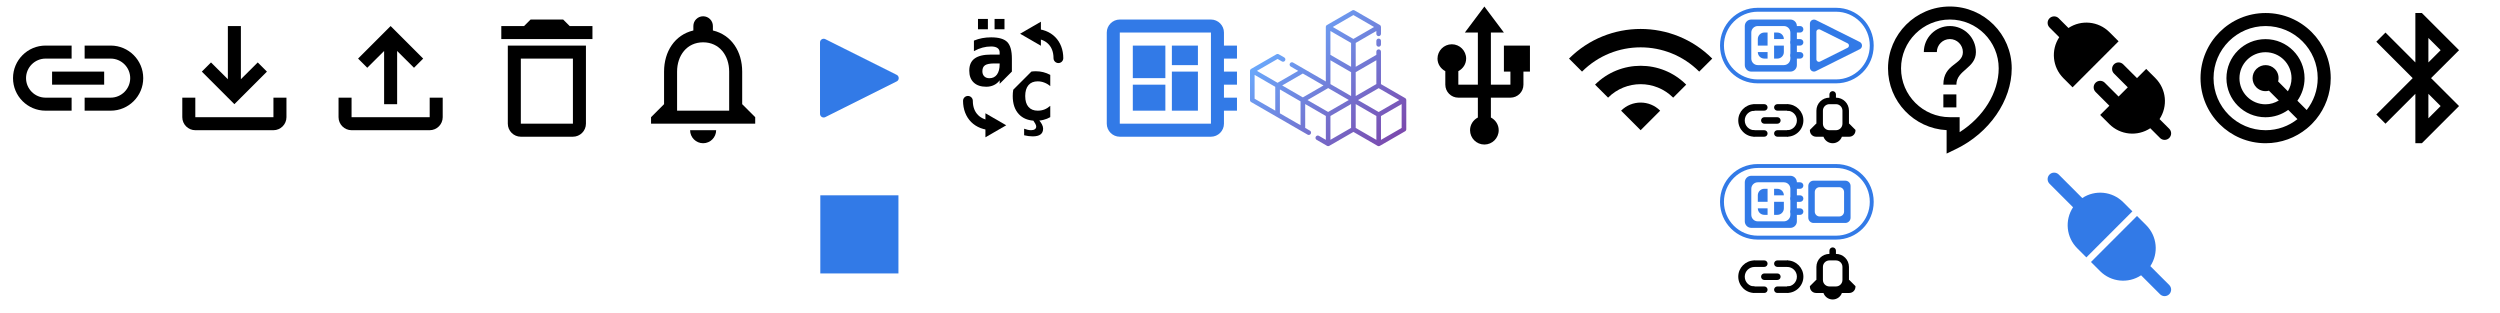
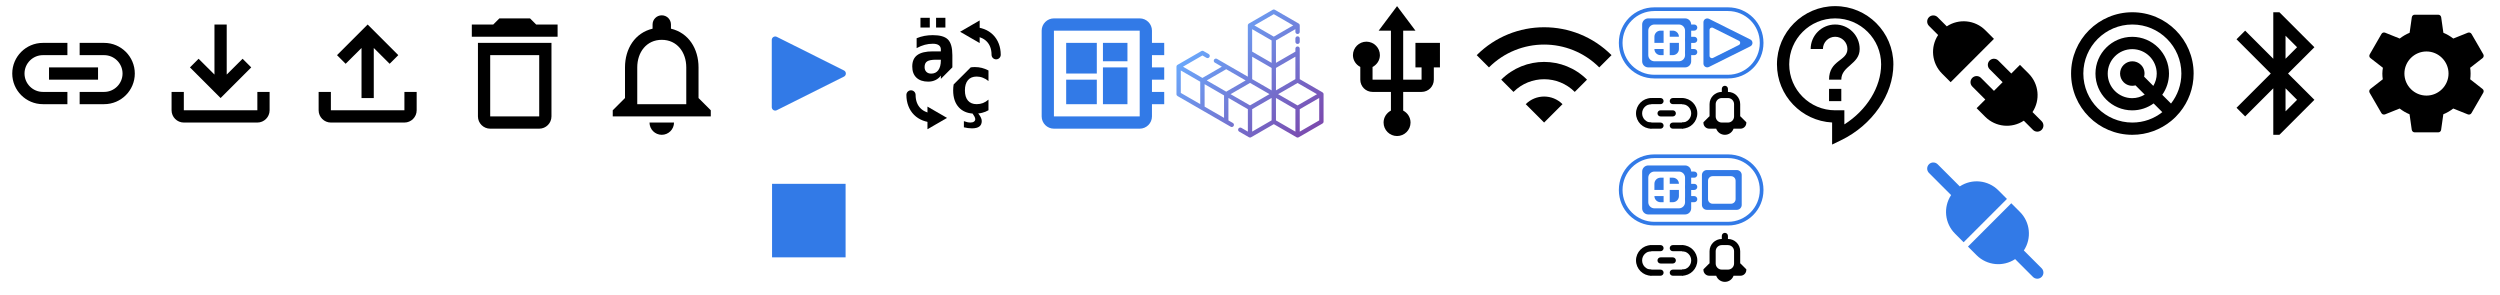
- <svg xmlns="http://www.w3.org/2000/svg" width="384" height="48" viewBox="0 0 101.6 12.7" version="1.1" id="svg5">
+ <svg xmlns="http://www.w3.org/2000/svg" width="408" height="48" viewBox="0 0 107.95 12.7" version="1.1" id="svg5">
  <defs id="defs2">
    <marker style="overflow:visible" id="TriangleInL" refX="0" refY="0" orient="auto">
      <path transform="scale(-0.8)" style="fill:context-stroke;fill-rule:evenodd;stroke:context-stroke;stroke-width:1pt" d="M 5.77,0 -2.88,5 V -5 Z" id="path2167" />
    </marker>
    <marker style="overflow:visible" id="Arrow2Lstart" refX="0" refY="0" orient="auto">
      <path transform="matrix(1.1,0,0,1.1,1.1,0)" d="M 8.719,4.034 -2.207,0.016 8.719,-4.002 c -1.745,2.372 -1.735,5.617 -6e-7,8.035 z" style="fill:context-stroke;fill-rule:evenodd;stroke-width:0.625;stroke-linejoin:round" id="path2052" />
    </marker>
    <marker style="overflow:visible" id="Arrow1Lstart" refX="0" refY="0" orient="auto">
      <path transform="matrix(0.8,0,0,0.8,10,0)" style="fill:context-stroke;fill-rule:evenodd;stroke:context-stroke;stroke-width:1pt" d="M 0,0 5,-5 -12.5,0 5,5 Z" id="path2034" />
    </marker>
    <linearGradient id="a" gradientUnits="userSpaceOnUse" x1="114.114" x2="32.006" y1="112.635" y2="30.527" gradientTransform="matrix(0.05358695,0,0,0.05358695,50.54536,-0.2546986)">
      <stop offset="0" stop-color="#7b49ad" id="stop2" />
      <stop offset="1" stop-color="#6aa8fb" id="stop4" />
    </linearGradient>
    <marker style="overflow:visible" id="TriangleInL-5" refX="0" refY="0" orient="auto">
      <path transform="scale(-0.8)" style="fill:context-stroke;fill-rule:evenodd;stroke:context-stroke;stroke-width:1pt" d="M 5.77,0 -2.88,5 V -5 Z" id="path2167-3" />
    </marker>
  </defs>
  <g id="layer1">
    <g style="fill:#000000" id="g907" transform="matrix(0.2645833,0,0,0.2645833,76.2,0)">
      <path d="M 0,0 H 24 V 24 H 0 Z" fill="none" id="path895" />
      <path d="m 11,23.59 v -3.6 C 5.99,19.73 2,15.57 2,10.5 2,5.26 6.26,1 11.5,1 c 5.24,0 9.5,4.26 9.5,9.5 0,4.95 -3.44,9.93 -8.57,12.4 z M 11.5,3 C 7.36,3 4,6.36 4,10.5 4,14.64 7.36,18 11.5,18 H 13 v 2.3 C 16.64,18 19,14.22 19,10.5 19,6.36 15.64,3 11.5,3 Z m -1,11.5 h 2 v 2 h -2 z m 2,-1.5 h -2 c 0,-3.25 3,-3 3,-5 0,-1.1 -0.9,-2 -2,-2 -1.1,0 -2,0.9 -2,2 h -2 c 0,-2.21 1.79,-4 4,-4 2.21,0 4,1.79 4,4 0,2.5 -3,2.75 -3,5 z" id="path897" />
    </g>
    <g style="fill:#000000" id="g507" transform="matrix(0.2645833,0,0,0.2645833,19.05,0)">
      <path d="M 0,0 H 24 V 24 H 0 Z" fill="none" id="path495" />
      <path d="M 16,9 V 19 H 8 V 9 h 8 M 14.5,3 h -5 l -1,1 H 5 V 6 H 19 V 4 H 15.5 Z M 18,7 H 6 v 12 c 0,1.1 0.9,2 2,2 h 8 c 1.1,0 2,-0.9 2,-2 z" id="path497" style="fill:#000000" />
    </g>
    <g style="fill:#000000" id="g527" transform="matrix(0.2645833,0,0,0.2645833,6.35,0)">
      <g id="g511">
        <rect fill="none" height="24" width="24" id="rect509" x="0" y="0" />
      </g>
      <g id="g515">
        <path d="m 18,15 v 3 H 6 V 15 H 4 v 3 c 0,1.1 0.9,2 2,2 h 12 c 1.1,0 2,-0.9 2,-2 V 15 Z M 17,11 15.59,9.59 13,12.17 V 4 h -2 v 8.17 L 8.41,9.59 7,11 l 5,5 z" id="path513" style="fill:#000000" />
      </g>
    </g>
    <g style="fill:#000000" id="g547" transform="matrix(0.2645833,0,0,0.2645833,12.7,0)">
      <g id="g531">
        <rect fill="none" height="24" width="24" id="rect529" x="0" y="0" />
      </g>
      <g id="g535">
        <path d="m 18,15 v 3 H 6 V 15 H 4 v 3 c 0,1.1 0.9,2 2,2 h 12 c 1.1,0 2,-0.9 2,-2 V 15 Z M 7,9 8.41,10.41 11,7.83 V 16 h 2 V 7.83 L 15.59,10.41 17,9 12,4 Z" id="path533" style="fill:#000000" />
      </g>
    </g>
    <g style="fill:#000000" id="g561" transform="matrix(-0.2645833,0,0,0.2645833,6.35,0)">
      <path d="M 0,0 H 24 V 24 H 0 Z" fill="none" id="path549" />
      <path d="m 17,7 h -4 v 2 h 4 c 1.65,0 3,1.35 3,3 0,1.65 -1.35,3 -3,3 h -4 v 2 h 4 c 2.76,0 5,-2.24 5,-5 0,-2.76 -2.24,-5 -5,-5 z m -6,8 H 7 C 5.35,15 4,13.65 4,12 4,10.35 5.35,9 7,9 h 4 V 7 H 7 c -2.76,0 -5,2.24 -5,5 0,2.76 2.24,5 5,5 h 4 z M 8,11 h 8 v 2 H 8 Z" id="path551" style="fill:#000000" />
    </g>
    <g id="g1001">
      <path style="fill:#327ae7;fill-opacity:1;stroke:#327ae7;stroke-width:0.298;stroke-linecap:round;stroke-linejoin:round;stroke-miterlimit:4;stroke-dasharray:none;stroke-opacity:1" d="m 33.474,1.724 2.901,1.451 -2.901,1.451 V 1.724" id="path676" />
      <path d="m 31.75,0 h 6.35 v 6.35 h -6.35 z" fill="none" id="path935-3" style="fill:none;stroke-width:0.265" />
    </g>
    <g style="fill:#000000" id="g36" transform="matrix(0.2645833,0,0,0.2645833,25.4,0)">
      <path d="M 0,0 H 24 V 24 H 0 Z" fill="none" id="path24" />
      <path d="m 12,22 c 1.1,0 2,-0.9 2,-2 h -4 c 0,1.1 0.9,2 2,2 z m 6,-6 V 11 C 18,7.93 16.37,5.36 13.5,4.68 V 4 C 13.5,3.17 12.83,2.5 12,2.5 11.17,2.5 10.5,3.17 10.5,4 V 4.68 C 7.64,5.36 6,7.92 6,11 v 5 l -2,2 v 1 h 16 v -1 z m -2,1 H 8 v -6 c 0,-2.48 1.51,-4.5 4,-4.5 2.49,0 4,2.02 4,4.5 z" id="path26" style="fill:#000000" />
    </g>
    <g style="fill:#000000" id="g1533" transform="matrix(0.2645833,0,0,0.2645833,44.45,0)">
      <path d="M 0,0 H 24 V 24 H 0 Z M 0,0 H 24 V 24 H 0 Z" fill="none" id="path1521" />
      <path d="M 22,9 V 7 H 20 V 5 C 20,3.9 19.1,3 18,3 H 4 C 2.9,3 2,3.9 2,5 v 14 c 0,1.1 0.9,2 2,2 h 14 c 1.1,0 2,-0.9 2,-2 v -2 h 2 v -2 h -2 v -2 h 2 V 11 H 20 V 9 Z M 18,19 H 4 V 5 H 18 Z M 6,13 h 5 v 4 H 6 Z m 6,-6 h 4 v 3 H 12 Z M 6,7 h 5 v 5 H 6 Z m 6,4 h 4 v 6 h -4 z" id="path1523" style="fill:#327ae7;fill-opacity:1" />
    </g>
    <path d="M 57.103,3.985 56.123,3.419 v -1.134 -0.001 -0.001 -0.183 a 0.094,0.094 0 1 0 -0.188,0 v 0.129 l -0.363,0.21 -0.476,0.275 v -0.97 l 0.839,-0.485 v 0.116 a 0.094,0.094 0 0 0 0.188,0 v -0.278 c 0,-8.03e-4 0,-0.002 -3e-4,-0.002 a 0.093,0.093 0 0 0 -0.011,-0.043 c -9.7e-4,-0.002 -0.002,-0.003 -0.003,-0.005 a 0.095,0.095 0 0 0 -0.01,-0.013 c -10e-4,-0.001 -0.003,-0.003 -0.004,-0.004 a 0.093,0.093 0 0 0 -0.018,-0.014 L 55.049,0.423 a 0.094,0.094 0 0 0 -0.094,0 L 53.928,1.016 a 0.094,0.094 0 0 0 -0.047,0.081 v 1.186 0.001 8.57e-4 1.026 l -0.886,-0.511 -0.451,-0.261 a 0.094,0.094 0 0 0 -0.094,0.162 l 0.31,0.179 -0.84,0.485 -0.839,-0.485 0.84,-0.485 0.176,0.102 a 0.094,0.094 0 1 0 0.094,-0.163 L 51.968,2.206 a 0.094,0.094 0 0 0 -0.094,0 l -1.027,0.593 H 50.847 A 0.094,0.094 0 0 0 50.8,2.881 v 1.186 a 0.094,0.094 0 0 0 0.047,0.081 l 0.657,0.379 0.371,0.214 0.389,0.224 0.638,0.369 h 3.2e-4 l 0.231,0.133 a 0.094,0.094 0 1 0 0.094,-0.162 l -0.184,-0.106 v -0.97 l 0.839,0.485 v 0.969 l -0.287,-0.166 a 0.094,0.094 0 0 0 -0.094,0.162 l 0.428,0.247 a 0.094,0.094 0 0 0 0.094,0 l 0.98,-0.565 0.98,0.566 a 0.093,0.093 0 0 0 0.047,0.013 0.093,0.093 0 0 0 0.047,-0.013 l 0.822,-0.474 0.205,-0.119 a 0.094,0.094 0 0 0 0.047,-0.081 v -1.186 a 0.094,0.094 0 0 0 -0.047,-0.081 z m -5.088,0.62 v -0.97 l 0.839,0.485 v 0.969 L 52.368,4.809 Z m 0.933,-0.647 -0.84,-0.485 0.839,-0.485 0.84,0.485 z m 1.96,-1.244 -0.84,-0.485 v -0.969 l 0.84,0.485 z m 0.188,0.219 0.839,-0.485 v 0.969 l -0.839,0.485 z m 0,1.297 0.84,0.485 v 0.969 l -0.84,-0.485 z m -1.027,-0.812 v -0.969 l 0.84,0.485 v 0.969 l -0.455,-0.263 z m 2.054,2.266 v -0.969 l 0.84,-0.485 v 0.969 l -0.216,0.125 z m -0.094,-1.132 -0.84,-0.485 0.84,-0.484 0.84,0.484 z M 55.002,0.612 55.841,1.097 55.002,1.582 54.162,1.097 Z M 51.827,4.497 50.987,4.012 v -0.969 l 0.839,0.485 z m 1.309,-0.431 0.841,-0.486 0.435,0.251 0.404,0.233 -0.841,0.486 z m 0.933,0.647 0.839,-0.485 v 0.969 l -0.839,0.485 z m 2.054,-3.051 v 0.143 a 0.094,0.094 0 0 1 -0.188,0 v -0.143 a 0.094,0.094 0 0 1 0.188,0 z" fill="url(#a)" id="path7" style="fill:url(#a);stroke-width:0.054" />
    <g style="fill:#000000" id="g878" transform="matrix(0.2645833,0,0,0.2645833,63.5,0)">
      <path d="M 0,0 H 24 V 24 H 0 Z M 0,0 H 24 V 24 H 0 Z" fill="none" id="path866" />
      <path d="m 1,9 2,2 C 7.97,6.03 16.03,6.03 21,11 L 23,9 C 16.93,2.93 7.08,2.93 1,9 Z m 8,8 3,3 3,-3 c -1.65,-1.66 -4.34,-1.66 -6,0 z m -4,-4 2,2 c 2.76,-2.76 7.24,-2.76 10,0 l 2,-2 C 15.14,9.14 8.87,9.14 5,13 Z" id="path868" style="fill:#000000;fill-opacity:1" />
    </g>
    <g id="path676-3-3" transform="translate(-2.910923)" />
    <g id="g1341">
      <path id="path1217" style="color:#000000;fill:#327ae7;stroke-width:0.106;stroke-linecap:round;stroke-linejoin:round;-inkscape-stroke:none" d="m 71.432,0.317 c -0.848,-2e-8 -1.53,0.682 -1.53,1.53 v 0.01 c 0,0.848 0.682,1.53 1.53,1.53 h 3.185 c 0.848,0 1.53,-0.682 1.53,-1.53 v -0.01 c 0,-0.848 -0.682,-1.53 -1.53,-1.53 z m 0.005,0.159 h 3.175 c 0.761,0 1.376,0.614 1.376,1.376 0,0.761 -0.614,1.376 -1.376,1.376 h -3.175 c -0.761,0 -1.376,-0.614 -1.376,-1.376 0,-0.761 0.614,-1.376 1.376,-1.376 z" />
      <g id="path676-3">
        <path id="path19618" style="color:#000000;fill:#327ae7;stroke-width:1.242;stroke-linecap:round;stroke-linejoin:round;-inkscape-stroke:none" d="m 278.002,3.625 v 6.754 c 0.004,0.456 0.482,0.752 0.893,0.553 l 6.762,-3.373 c 0.461,-0.228 0.461,-0.885 0,-1.113 l -6.762,-3.381 c -0.436,-0.181 -0.889,0.111 -0.893,0.561 z m 1.557,0.914 4.223,2.111 c 0.287,0.143 0.287,0.553 0,0.695 l -4.223,2.111 c -0.258,0.128 -0.56,-0.06 -0.561,-0.348 V 4.887 c -0.003,-0.3 0.319,-0.472 0.561,-0.348 z" transform="scale(0.2645833)" />
      </g>
      <g id="g7175" transform="matrix(0.9535102,0,0,0.9535102,3.597998,-2.689009)">
        <path id="rect7087" style="fill:#327ae7;fill-opacity:1;stroke:none;stroke-width:0.465;stroke-linecap:round;stroke-linejoin:round;stroke-miterlimit:4;stroke-dasharray:none;stroke-opacity:1" d="m 269,3 c -0.554,0 -1,0.446 -1,1 v 6 c 0,0.554 0.446,1 1,1 h 6 c 0.554,0 1,-0.446 1,-1 V 4 c 0,-0.554 -0.446,-1 -1,-1 z m 1,1 h 4 c 0.554,0 1,0.446 1,1 v 4 c 0,0.554 -0.446,1 -1,1 h -4 c -0.554,0 -1,-0.446 -1,-1 V 5 c 0,-0.554 0.446,-1 1,-1 z" transform="matrix(0.2774835,0,0,0.2774835,-3.773423,2.820115)" />
      </g>
      <path id="rect7694" style="fill:#327ae7;fill-opacity:1;stroke:none;stroke-width:0.488;stroke-linecap:round;stroke-linejoin:round;stroke-miterlimit:4;stroke-dasharray:none;stroke-opacity:1" d="M 270.949,5 C 270.419,5.026 270,5.463 270,6 v 1 h 1.5 V 5 H 271 c -0.009,0 -0.017,-2.165e-4 -0.025,0 -0.008,2.131e-4 -0.017,-4.206e-4 -0.025,0 z M 272.5,5 v 1 h 1.5 c 0,-0.554 -0.446,-1 -1,-1 z m 0,2 v 2 h 0.5 c 0.554,0 1,-0.446 1,-1 V 7 Z M 270,8 c 0,0.554 0.446,1 1,1 h 0.5 V 8 Z" transform="scale(0.2645833)" />
      <g id="g5553">
        <path id="rect18488" style="color:#000000;fill:#000000;stroke-width:1.5;stroke-linecap:round;stroke-linejoin:round;-inkscape-stroke:none" d="M 281.475,14 C 281.21,14.013 281,14.232 281,14.5 V 15 c -1.108,0 -2,0.892 -2,2 v 2 h -0.047 L 278,19.953 v 0.094 C 278,20.575 278.425,21 278.953,21 h 1.131 c 0.205,0.584 0.76,1 1.416,1 0.656,0 1.211,-0.416 1.416,-1 h 1.131 C 284.575,21 285,20.575 285,20.047 v -0.094 L 284.047,19 H 284 v -2 c 0,-1.108 -0.892,-2 -2,-2 v -0.5 c 0,-0.277 -0.223,-0.5 -0.5,-0.5 -0.009,0 -0.017,-4.3e-4 -0.025,0 z M 281,16 h 1 c 0.554,0 1,0.446 1,1 v 2 c 0,0.554 -0.446,1 -1,1 h -1 c -0.554,0 -1,-0.446 -1,-1 v -2 c 0,-0.554 0.446,-1 1,-1 z" transform="scale(0.2645833)" />
      </g>
      <rect style="fill:#327ae7;fill-opacity:1;stroke:none;stroke-width:0.397;stroke-linecap:round;stroke-linejoin:round;stroke-opacity:1" id="rect6512" width="0.529" height="0.265" x="72.76" y="2.117" ry="0.132" />
      <rect style="fill:#327ae7;fill-opacity:1;stroke:none;stroke-width:0.397;stroke-linecap:round;stroke-linejoin:round;stroke-opacity:1" id="rect6514" width="0.529" height="0.265" x="72.76" y="1.588" ry="0.132" />
      <rect style="fill:#327ae7;fill-opacity:1;stroke:none;stroke-width:0.397;stroke-linecap:round;stroke-linejoin:round;stroke-opacity:1" id="rect11868" width="0.529" height="0.265" x="72.76" y="1.058" ry="0.132" />
      <path style="color:#000000;fill:#000000;stroke-width:0.397;stroke-linecap:round;stroke-linejoin:round;-inkscape-stroke:none" d="m 71.305,4.233 0.397,2e-7 c 0.073,0 0.132,0.059 0.132,0.132 0,0.073 -0.059,0.132 -0.132,0.132 h -0.529 c -0.073,0 -0.184,-0.08 -0.132,-0.132 z" id="rect15268" />
      <path style="color:#000000;fill:#000000;stroke-width:0.397;stroke-linecap:round;stroke-linejoin:round;-inkscape-stroke:none" d="m 71.173,5.292 h 0.529 c 0.073,0 0.132,0.059 0.132,0.132 0,0.073 -0.059,0.132 -0.132,0.132 l -0.397,-2e-7 -0.265,-0.132 c -0.066,-0.033 0.059,-0.132 0.132,-0.132 z" id="rect15270" />
      <path style="color:#000000;fill:#000000;stroke-width:0.397;stroke-linecap:round;stroke-linejoin:round;-inkscape-stroke:none" d="m 72.628,4.233 -0.397,2e-7 c -0.073,0 -0.132,0.059 -0.132,0.132 0,0.073 0.059,0.132 0.132,0.132 h 0.529 c 0.073,0 0.184,-0.08 0.132,-0.132 z" id="rect15268-2" />
      <path style="color:#000000;fill:#000000;stroke-width:0.397;stroke-linecap:round;stroke-linejoin:round;-inkscape-stroke:none" d="m 72.76,5.292 h -0.529 c -0.073,0 -0.132,0.059 -0.132,0.132 0,0.073 0.059,0.132 0.132,0.132 l 0.397,-2e-7 0.265,-0.132 c 0.066,-0.033 -0.059,-0.132 -0.132,-0.132 z" id="rect15270-7" />
      <rect style="fill:#000000;fill-opacity:1;stroke:none;stroke-width:0.397;stroke-linecap:round;stroke-linejoin:round;stroke-opacity:1" id="rect15272" width="0.794" height="0.265" x="71.57" y="4.763" ry="0.132" />
      <path id="path15624-2" style="color:#000000;fill:#000000;stroke-width:1;stroke-linecap:round;stroke-linejoin:round;-inkscape-stroke:none" d="m 71.288,4.234 c -0.356,0.009 -0.645,0.302 -0.645,0.66 0,0.364 0.298,0.662 0.662,0.662 V 5.293 c -0.221,0 -0.398,-0.178 -0.398,-0.398 0,-0.221 0.178,-0.396 0.398,-0.396 V 4.234 c -0.006,0 -0.011,-1.437e-4 -0.017,0 z" />
      <path id="path15624-2-9" style="color:#000000;fill:#000000;stroke-width:1;stroke-linecap:round;stroke-linejoin:round;-inkscape-stroke:none" d="m 72.645,4.233 c 0.356,0.009 0.645,0.302 0.645,0.66 0,0.364 -0.298,0.662 -0.662,0.662 V 5.292 c 0.221,0 0.398,-0.178 0.398,-0.398 0,-0.221 -0.178,-0.396 -0.398,-0.396 V 4.233 c 0.006,0 0.011,-1.437e-4 0.017,0 z" />
    </g>
    <g id="g1341-3" transform="translate(0,6.35)">
      <path id="path1217-6" style="color:#000000;fill:#327ae7;stroke-width:0.106;stroke-linecap:round;stroke-linejoin:round;-inkscape-stroke:none" d="m 71.432,0.317 c -0.848,-2e-8 -1.53,0.682 -1.53,1.53 v 0.01 c 0,0.848 0.682,1.53 1.53,1.53 h 3.185 c 0.848,0 1.53,-0.682 1.53,-1.53 v -0.01 c 0,-0.848 -0.682,-1.53 -1.53,-1.53 z m 0.005,0.159 h 3.175 c 0.761,0 1.376,0.614 1.376,1.376 0,0.761 -0.614,1.376 -1.376,1.376 h -3.175 c -0.761,0 -1.376,-0.614 -1.376,-1.376 0,-0.761 0.614,-1.376 1.376,-1.376 z" />
      <g id="g7175-3" transform="matrix(0.9535102,0,0,0.9535102,3.597998,-2.689009)">
        <path id="rect7087-5" style="fill:#327ae7;fill-opacity:1;stroke:none;stroke-width:0.465;stroke-linecap:round;stroke-linejoin:round;stroke-miterlimit:4;stroke-dasharray:none;stroke-opacity:1" d="m 269,3 c -0.554,0 -1,0.446 -1,1 v 6 c 0,0.554 0.446,1 1,1 h 6 c 0.554,0 1,-0.446 1,-1 V 4 c 0,-0.554 -0.446,-1 -1,-1 z m 1,1 h 4 c 0.554,0 1,0.446 1,1 v 4 c 0,0.554 -0.446,1 -1,1 h -4 c -0.554,0 -1,-0.446 -1,-1 V 5 c 0,-0.554 0.446,-1 1,-1 z" transform="matrix(0.2774835,0,0,0.2774835,-3.773423,2.820115)" />
      </g>
      <g id="g7175-3-6" transform="matrix(0.7151327,0,0,0.7151327,23.07141,-1.553736)">
        <path id="rect7087-5-1" style="fill:#327ae7;fill-opacity:1;stroke:none;stroke-width:0.465;stroke-linecap:round;stroke-linejoin:round;stroke-miterlimit:4;stroke-dasharray:none;stroke-opacity:1" d="m 269,3 c -0.554,0 -1,0.446 -1,1 v 6 c 0,0.554 0.446,1 1,1 h 6 c 0.554,0 1,-0.446 1,-1 V 4 c 0,-0.554 -0.446,-1 -1,-1 z m 1,1 h 4 c 0.554,0 1,0.446 1,1 v 4 c 0,0.554 -0.446,1 -1,1 h -4 c -0.554,0 -1,-0.446 -1,-1 V 5 c 0,-0.554 0.446,-1 1,-1 z" transform="matrix(0.2774835,0,0,0.2774835,-3.773423,2.820115)" />
        <path id="rect7087-5-1-8" style="fill:#327ae7;fill-opacity:1;stroke:none;stroke-width:0.14;stroke-linecap:round;stroke-linejoin:round;stroke-miterlimit:4;stroke-dasharray:none;stroke-opacity:1" d="m 70.801,3.561 c -0.166,0 -0.3,0.134 -0.3,0.3 v 1.803 c 0,0.166 0.134,0.3 0.3,0.3 h 1.803 c 0.166,0 0.3,-0.134 0.3,-0.3 V 3.861 c 0,-0.166 -0.134,-0.3 -0.3,-0.3 z m 0.3,0.3 h 1.202 c 0.166,0 0.3,0.134 0.3,0.3 v 1.202 c 0,0.166 -0.134,0.3 -0.3,0.3 h -1.202 c -0.166,0 -0.3,-0.134 -0.3,-0.3 V 4.162 c 0,-0.166 0.134,-0.3 0.3,-0.3 z" />
      </g>
      <path id="rect7694-6" style="fill:#327ae7;fill-opacity:1;stroke:none;stroke-width:0.488;stroke-linecap:round;stroke-linejoin:round;stroke-miterlimit:4;stroke-dasharray:none;stroke-opacity:1" d="M 270.949,5 C 270.419,5.026 270,5.463 270,6 v 1 h 1.5 V 5 H 271 c -0.009,0 -0.017,-2.165e-4 -0.025,0 -0.008,2.131e-4 -0.017,-4.206e-4 -0.025,0 z M 272.5,5 v 1 h 1.5 c 0,-0.554 -0.446,-1 -1,-1 z m 0,2 v 2 h 0.5 c 0.554,0 1,-0.446 1,-1 V 7 Z M 270,8 c 0,0.554 0.446,1 1,1 h 0.5 V 8 Z" transform="scale(0.2645833)" />
      <g id="g5553-2">
        <path id="rect18488-9" style="color:#000000;fill:#000000;stroke-width:1.5;stroke-linecap:round;stroke-linejoin:round;-inkscape-stroke:none" d="M 281.475,14 C 281.21,14.013 281,14.232 281,14.5 V 15 c -1.108,0 -2,0.892 -2,2 v 2 h -0.047 L 278,19.953 v 0.094 C 278,20.575 278.425,21 278.953,21 h 1.131 c 0.205,0.584 0.76,1 1.416,1 0.656,0 1.211,-0.416 1.416,-1 h 1.131 C 284.575,21 285,20.575 285,20.047 v -0.094 L 284.047,19 H 284 v -2 c 0,-1.108 -0.892,-2 -2,-2 v -0.5 c 0,-0.277 -0.223,-0.5 -0.5,-0.5 -0.009,0 -0.017,-4.3e-4 -0.025,0 z M 281,16 h 1 c 0.554,0 1,0.446 1,1 v 2 c 0,0.554 -0.446,1 -1,1 h -1 c -0.554,0 -1,-0.446 -1,-1 v -2 c 0,-0.554 0.446,-1 1,-1 z" transform="scale(0.2645833)" />
      </g>
      <rect style="fill:#327ae7;fill-opacity:1;stroke:none;stroke-width:0.397;stroke-linecap:round;stroke-linejoin:round;stroke-opacity:1" id="rect6512-1" width="0.529" height="0.265" x="72.76" y="2.117" ry="0.132" />
      <rect style="fill:#327ae7;fill-opacity:1;stroke:none;stroke-width:0.397;stroke-linecap:round;stroke-linejoin:round;stroke-opacity:1" id="rect6514-2" width="0.529" height="0.265" x="72.76" y="1.588" ry="0.132" />
      <rect style="fill:#327ae7;fill-opacity:1;stroke:none;stroke-width:0.397;stroke-linecap:round;stroke-linejoin:round;stroke-opacity:1" id="rect11868-7" width="0.529" height="0.265" x="72.76" y="1.058" ry="0.132" />
      <path style="color:#000000;fill:#000000;stroke-width:0.397;stroke-linecap:round;stroke-linejoin:round;-inkscape-stroke:none" d="m 71.305,4.233 0.397,2e-7 c 0.073,0 0.132,0.059 0.132,0.132 0,0.073 -0.059,0.132 -0.132,0.132 h -0.529 c -0.073,0 -0.184,-0.08 -0.132,-0.132 z" id="rect15268-0" />
      <path style="color:#000000;fill:#000000;stroke-width:0.397;stroke-linecap:round;stroke-linejoin:round;-inkscape-stroke:none" d="m 71.173,5.292 h 0.529 c 0.073,0 0.132,0.059 0.132,0.132 0,0.073 -0.059,0.132 -0.132,0.132 l -0.397,-2e-7 -0.265,-0.132 c -0.066,-0.033 0.059,-0.132 0.132,-0.132 z" id="rect15270-9" />
      <path style="color:#000000;fill:#000000;stroke-width:0.397;stroke-linecap:round;stroke-linejoin:round;-inkscape-stroke:none" d="m 72.628,4.233 -0.397,2e-7 c -0.073,0 -0.132,0.059 -0.132,0.132 0,0.073 0.059,0.132 0.132,0.132 h 0.529 c 0.073,0 0.184,-0.08 0.132,-0.132 z" id="rect15268-2-3" />
      <path style="color:#000000;fill:#000000;stroke-width:0.397;stroke-linecap:round;stroke-linejoin:round;-inkscape-stroke:none" d="m 72.76,5.292 h -0.529 c -0.073,0 -0.132,0.059 -0.132,0.132 0,0.073 0.059,0.132 0.132,0.132 l 0.397,-2e-7 0.265,-0.132 c 0.066,-0.033 -0.059,-0.132 -0.132,-0.132 z" id="rect15270-7-6" />
      <rect style="fill:#000000;fill-opacity:1;stroke:none;stroke-width:0.397;stroke-linecap:round;stroke-linejoin:round;stroke-opacity:1" id="rect15272-0" width="0.794" height="0.265" x="71.57" y="4.763" ry="0.132" />
      <path id="path15624-2-6" style="color:#000000;fill:#000000;stroke-width:1;stroke-linecap:round;stroke-linejoin:round;-inkscape-stroke:none" d="m 71.288,4.234 c -0.356,0.009 -0.645,0.302 -0.645,0.66 0,0.364 0.298,0.662 0.662,0.662 V 5.293 c -0.221,0 -0.398,-0.178 -0.398,-0.398 0,-0.221 0.178,-0.396 0.398,-0.396 V 4.234 c -0.006,0 -0.011,-1.437e-4 -0.017,0 z" />
      <path id="path15624-2-9-2" style="color:#000000;fill:#000000;stroke-width:1;stroke-linecap:round;stroke-linejoin:round;-inkscape-stroke:none" d="m 72.645,4.233 c 0.356,0.009 0.645,0.302 0.645,0.66 0,0.364 -0.298,0.662 -0.662,0.662 V 5.292 c 0.221,0 0.398,-0.178 0.398,-0.398 0,-0.221 -0.178,-0.396 -0.398,-0.396 V 4.233 c 0.006,0 0.011,-1.437e-4 0.017,0 z" />
    </g>
    <g id="path32350-8" />
    <g style="fill:#000000" id="g1533-2" transform="matrix(0.2645833,0,0,0.2645833,38,0)">
      <path d="M 0,0 H 24 V 24 H 0 Z M 0,0 H 24 V 24 H 0 Z" fill="none" id="path1521-9" />
      <g id="g4015" transform="translate(-1.538032,0.3236425)">
        <g aria-label="ç" id="text2604" style="font-size:4.662px;line-height:1.25;font-family:'Open Sans';-inkscape-font-specification:'Open Sans';stroke-width:0.117" transform="matrix(2.834646,0,0,2.834646,-104.49,2.848958)">
          <path id="path894" style="font-weight:bold;font-family:monospace;-inkscape-font-specification:'monospace Bold';stroke-width:0.441" d="m 162.041,10.363 c -0.326,0 -0.638,0.021 -0.934,0.064 l -3.719,3.719 c -0.071,0.402 -0.105,0.833 -0.105,1.293 0,1.583 0.418,2.822 1.256,3.717 0.737,0.788 1.727,1.228 2.967,1.322 0.177,0.245 0.314,0.458 0.406,0.639 0.12,0.235 0.18,0.427 0.18,0.576 0,0.229 -0.094,0.411 -0.283,0.543 -0.184,0.132 -0.441,0.197 -0.773,0.197 -0.206,0 -0.431,-0.025 -0.672,-0.076 -0.241,-0.052 -0.49,-0.127 -0.748,-0.225 v 1.342 c 0.304,0.075 0.598,0.13 0.885,0.164 0.293,0.04 0.578,0.061 0.854,0.061 0.728,0 1.267,-0.133 1.617,-0.396 0.356,-0.258 0.533,-0.66 0.533,-1.205 0,-0.27 -0.082,-0.555 -0.242,-0.859 -0.123,-0.242 -0.301,-0.501 -0.533,-0.775 0.302,-0.031 0.592,-0.082 0.869,-0.154 0.488,-0.12 0.945,-0.304 1.369,-0.551 v -2.314 c -0.379,0.333 -0.781,0.584 -1.205,0.75 -0.424,0.161 -0.88,0.24 -1.367,0.24 -0.82,0 -1.453,-0.259 -1.895,-0.775 -0.442,-0.516 -0.662,-1.255 -0.662,-2.219 0,-0.964 0.22,-1.707 0.662,-2.229 0.442,-0.522 1.074,-0.783 1.895,-0.783 0.47,0 0.923,0.086 1.359,0.258 0.442,0.166 0.846,0.407 1.213,0.723 v -2.305 c -0.476,-0.252 -0.956,-0.438 -1.438,-0.559 -0.476,-0.12 -0.972,-0.182 -1.488,-0.182 z" transform="scale(0.2645833)" />
        </g>
        <g aria-label="ä" id="text3004" style="font-size:4.662px;line-height:1.25;font-family:'Open Sans';-inkscape-font-specification:'Open Sans';stroke-width:0.117" transform="matrix(2.834646,0,0,2.834646,-102.7571,1.905596)">
          <path id="path891" style="font-weight:bold;font-family:monospace;-inkscape-font-specification:'monospace Bold';stroke-width:0.117" d="m 39.12,0.24 v 0.56 h 0.537 V 0.24 Z m 0.899,0 v 0.56 h 0.537 V 0.24 Z M 39.832,1.237 c -0.17,0 -0.331,0.015 -0.483,0.043 -0.152,0.029 -0.301,0.074 -0.449,0.134 V 1.984 c 0.162,-0.088 0.318,-0.152 0.467,-0.191 0.15,-0.041 0.305,-0.061 0.465,-0.061 0.152,0 0.266,0.028 0.344,0.084 0.079,0.055 0.118,0.136 0.118,0.243 v 0.112 h -0.462 c -0.404,0 -0.702,0.071 -0.895,0.214 -0.193,0.141 -0.289,0.36 -0.289,0.658 0,0.275 0.08,0.489 0.241,0.642 0.162,0.153 0.389,0.229 0.679,0.229 0.152,0 0.291,-0.03 0.417,-0.091 0.126,-0.061 0.229,-0.147 0.31,-0.259 v 0.191 L 40.957,3.092 V 2.394 c 0,-0.434 -0.084,-0.735 -0.253,-0.904 C 40.537,1.321 40.246,1.237 39.832,1.237 Z m 0.15,1.414 c 0.015,-2.49e-4 0.03,0 0.046,0 h 0.266 v 0.045 c 0,0.238 -0.049,0.424 -0.146,0.558 -0.097,0.132 -0.234,0.198 -0.41,0.198 -0.117,0 -0.209,-0.034 -0.278,-0.102 -0.068,-0.068 -0.102,-0.16 -0.102,-0.275 0,-0.155 0.049,-0.264 0.148,-0.328 0.092,-0.06 0.251,-0.092 0.475,-0.096 z" />
        </g>
        <g id="g4024" transform="matrix(0.75,0,0,0.75,3.730443,2.20439)">
          <g id="path1952" transform="matrix(3.779528,0,0,3.779528,-139.658,-0.4591539)">
            <path style="color:#000000;fill:#000000;-inkscape-stroke:none" d="M 41.539,0.992 V 1.125 h 0.529 V 0.992 Z" id="path3126" />
            <g id="g3114">
              <g id="path3116">
                <path style="color:#000000;fill:#000000;fill-rule:evenodd;stroke-width:0.106pt;-inkscape-stroke:none" d="M 40.929,1.058 41.844,0.529 V 1.588 Z" id="path3120" />
                <path style="color:#000000;fill:#000000;fill-rule:evenodd;-inkscape-stroke:none" d="m 41.914,0.406 -1.127,0.652 0.107,0.061 1.02,0.59 z M 41.773,0.65 V 1.467 L 41.07,1.059 Z" id="path3122" />
              </g>
            </g>
          </g>
          <path style="color:#000000;fill:#000000;stroke-width:3.78;stroke-linecap:round;-inkscape-stroke:none" d="m 17.34,2.538 a 1,1 0 0 0 -0.997,1.004 1,1 0 0 0 0.997,0.997 c 1.278,4e-7 2.25,0.412 2.923,1.085 0.673,0.673 1.078,1.638 1.078,2.916 a 1,1 0 0 0 1.004,1.004 1,1 0 0 0 0.997,-1.004 c 4e-6,-1.722 -0.591,-3.256 -1.668,-4.333 -1.077,-1.077 -2.611,-1.668 -4.333,-1.668 z" id="path2388" />
        </g>
        <g id="g2989" transform="matrix(-2.834646,0,0,-2.834646,128.0891,21.91754)">
          <g id="path1952-5">
            <path style="color:#000000;fill:#000000;-inkscape-stroke:none" d="M 41.539,0.992 V 1.125 h 0.529 V 0.992 Z" id="path3108" />
            <g id="g3096">
              <g id="path3098">
                <path style="color:#000000;fill:#000000;fill-rule:evenodd;stroke-width:0.106pt;-inkscape-stroke:none" d="M 40.929,1.058 41.844,0.529 V 1.588 Z" id="path3102" />
                <path style="color:#000000;fill:#000000;fill-rule:evenodd;-inkscape-stroke:none" d="m 41.914,0.406 -1.127,0.652 0.107,0.061 1.02,0.59 z M 41.773,0.65 V 1.467 L 41.07,1.059 Z" id="path3104" />
              </g>
            </g>
          </g>
          <path style="color:#000000;fill:#000000;stroke-linecap:round;-inkscape-stroke:none" d="m 41.539,0.793 a 0.265,0.265 0 0 0 -0.264,0.266 0.265,0.265 0 0 0 0.264,0.264 c 0.338,1e-7 0.595,0.109 0.773,0.287 0.178,0.178 0.285,0.433 0.285,0.771 a 0.265,0.265 0 0 0 0.266,0.266 0.265,0.265 0 0 0 0.264,-0.266 C 43.127,1.925 42.971,1.519 42.686,1.234 42.401,0.949 41.995,0.793 41.539,0.793 Z" id="path2388-6" />
        </g>
      </g>
    </g>
    <g style="fill:#000000" id="g947" transform="matrix(0.2645833,0,0,0.2645833,31.75,6.35)">
      <path d="M 0,0 H 24 V 24 H 0 Z" fill="none" id="path935" />
      <g style="fill:#000000" id="g4712">
        <path d="M 0,0 H 24 V 24 H 0 Z" fill="none" id="path4700" />
        <path d="M 6,6 H 18 V 18 H 6 Z" id="path4702" style="fill:#327ae7;fill-opacity:1" />
      </g>
    </g>
    <g id="g1315">
      <g style="fill:none" id="g959" transform="matrix(0.2645833,0,0,0.2645833,82.55,-1.1333333e-7)">
        <path d="M 0,0 H 24 V 24 H 0 Z" fill="none" id="path947" style="fill:none" />
      </g>
      <g id="g4307" transform="matrix(0.1870887,-0.1870887,0.1870887,0.1870887,37.26903,40.92014)" style="fill:#000000;fill-opacity:1">
        <g id="g3113-0-4" style="fill:#000000;fill-opacity:1" transform="translate(-3.999989,27)">
          <path id="path3097-6-7" style="fill:#000000;fill-opacity:1;stroke:none;stroke-width:2;stroke-linecap:round;stroke-linejoin:round;paint-order:fill markers stroke" d="m 325.344,9.588 a 1,1 0 0 0 -0.637,0.291 1,1 0 0 0 0,1.414 l 2.121,2.121 -1.414,1.414 -2.088,-2.086 a 1,1 0 0 0 -0.033,-0.035 1,1 0 0 0 -1.414,0 1,1 0 0 0 0,1.414 L 324,16.242 322.586,17.656 324,19.07 a 5,5 0 0 0 6.283,0.627 l 1.488,1.488 0.006,0.006 a 1,1 0 0 0 0,0.002 1,1 0 0 0 1.416,0 1,1 0 0 0 0,-1.416 l -1.488,-1.486 A 5,5 0 0 0 331.07,12 L 329.656,10.586 328.242,12 326.121,9.879 a 1,1 0 0 0 -0.777,-0.291 z" transform="rotate(45,291.7112,-101.3744)" />
        </g>
        <path id="path3115-2-3" style="fill:#000000;fill-opacity:1;stroke:none;stroke-width:2;stroke-linecap:round;stroke-linejoin:round;paint-order:fill markers stroke" d="m 315.443,2.518 a 1,1 0 0 0 -0.635,0.289 1,1 0 0 0 0,1.414 v 0.002 l 1.492,1.492 A 5,5 0 0 0 316.93,12 l 1.414,1.414 L 325.414,6.344 324,4.93 A 5,5 0 0 0 317.715,4.301 L 316.256,2.844 a 1,1 0 0 0 -0.018,-0.02 l -0.016,-0.016 a 1,1 0 0 1 0,-0.002 1,1 0 0 0 -0.779,-0.289 z" transform="rotate(45,257.1194,-92.70286)" />
      </g>
    </g>
    <g id="g1321">
      <g id="g1281" transform="matrix(0.2645833,0,0,0.2645833,34.5612,5.390886)" style="fill:#000000">
        <g id="g5531" transform="translate(205.375,-20.375)" style="fill:#000000">
          <path d="M 0,0 H 24 V 24 H 0 Z" fill="none" id="path5529" />
        </g>
        <path d="m 225.115,-2.045 c 1.41,-1.73 2.26,-3.93 2.26,-6.33 0,-5.52 -4.48,-10 -10,-10 -5.52,0 -10,4.48 -10,10 0,5.52 4.48,10 10,10 2.4,0 4.6,-0.85 6.33,-2.26 0.27,-0.22 0.53,-0.46 0.78,-0.71 0.03,-0.03 0.05,-0.06 0.07,-0.08 0.2,-0.2 0.39,-0.41 0.56,-0.62 z m -7.74,1.67 c -4.41,0 -8,-3.59 -8,-8 0,-4.41 3.59,-8 8,-8 4.41,0 8,3.59 8,8 0,1.85 -0.63,3.54 -1.69,4.9 l -1.43,-1.43 c 0.69,-0.98 1.1,-2.17 1.1,-3.46 0,-3.31 -2.69,-6 -6,-6 -3.31,0 -6,2.69 -6,6 0,3.31 2.69,6 6,6 1.3,0 2.51,-0.42 3.49,-1.13 l 1.42,1.42 c -1.35,1.07 -3.04,1.7 -4.89,1.7 z m 1.92,-7.49 c 0.17,-0.66 0.02,-1.38 -0.49,-1.9 l -0.02,-0.02 c -0.77,-0.77 -2,-0.78 -2.78,-0.04 -0.01,0.01 -0.03,0.02 -0.05,0.04 -0.78,0.78 -0.78,2.05 0,2.83 l 0.02,0.02 c 0.52,0.51 1.25,0.67 1.91,0.49 l 1.51,1.51 c -0.6,0.36 -1.29,0.58 -2.04,0.58 -2.21,0 -4,-1.79 -4,-4 0,-2.21 1.79,-4 4,-4 2.21,0 4,1.79 4,4 0,0.73 -0.21,1.41 -0.56,2 z" id="path5533" style="fill:#000000;fill-opacity:1" />
      </g>
    </g>
    <g id="g11409" transform="matrix(0.2645833,0,0,0.2645833,85.87326,-0.5829709)" style="fill:#000000;fill-opacity:1" />
    <g style="fill:#000000;fill-opacity:1" id="g979" transform="matrix(0.2645833,0,0,0.2645833,57.15,-1.1333333e-7)">
      <path d="M 0,0 H 24 V 24 H 0 Z" fill="none" id="path967" />
      <path d="m 15,7 v 4 h 1 v 2 H 13 V 5 h 2 L 12,1 9,5 h 2 v 8 H 8 V 10.93 C 8.7,10.56 9.2,9.85 9.2,9 9.2,7.79 8.21,6.8 7,6.8 5.79,6.8 4.8,7.79 4.8,9 4.8,9.85 5.3,10.56 6,10.93 V 13 c 0,1.11 0.89,2 2,2 h 3 v 3.05 c -0.71,0.37 -1.2,1.1 -1.2,1.95 0,1.22 0.99,2.2 2.2,2.2 1.21,0 2.2,-0.98 2.2,-2.2 0,-0.85 -0.49,-1.58 -1.2,-1.95 V 15 h 3 c 1.11,0 2,-0.89 2,-2 v -2 h 1 V 7 Z" id="path969" />
    </g>
    <g style="fill:#000000;fill-opacity:1" id="g993" transform="matrix(0.2645833,0,0,0.2645833,95.25,-1.1333333e-7)">
      <path d="M 0,0 H 24 V 24 H 0 Z" fill="none" id="path981" />
      <path d="M 17.71,7.71 12,2 H 11 V 9.59 L 6.41,5 5,6.41 10.59,12 5,17.59 6.41,19 11,14.41 V 22 h 1 L 17.71,16.29 13.41,12 Z M 13,5.83 14.88,7.71 13,9.59 Z M 14.88,16.29 13,18.17 v -3.76 z" id="path983" />
    </g>
    <g id="g4717" transform="matrix(0.2645833,0,0,0.2645833,34.5612,5.390886)" style="fill:#000000">
      <g style="fill:#000000" id="g959-7" transform="translate(181.375,3.625)">
        <path d="M 0,0 H 24 V 24 H 0 Z" fill="none" id="path947-4" style="fill:none" />
      </g>
      <g id="g4291" transform="rotate(-45,202.1826,81.27323)" style="fill:#327ae7;fill-opacity:1">
        <g id="g3113-0-9-1" style="fill:#327ae7;fill-opacity:1" transform="translate(8.000005,25)">
          <path id="path3097-6-2-5" style="fill:#327ae7;fill-opacity:1;stroke:none;stroke-width:2;stroke-linecap:round;stroke-linejoin:round;paint-order:fill markers stroke" d="m 315.443,26.518 a 1,1 0 0 0 -0.635,0.289 1,1 0 0 0 0,1.416 l 3.613,3.613 a 5,5 0 0 0 0.629,6.285 l 1.414,1.414 7.07,-7.07 -1.414,-1.414 a 5,5 0 0 0 -6.285,-0.629 l -3.613,-3.615 a 1,1 0 0 0 -0.779,-0.289 z m 12.799,6.654 -7.07,7.07 1.414,1.414 a 5,5 0 0 0 6.285,0.629 l 2.896,2.896 0.01,0.01 a 1,1 0 0 0 0,0.002 1,1 0 0 0 1.416,0 1,1 0 0 0 0,-1.416 l -2.902,-2.9 a 5,5 0 0 0 -0.635,-6.291 z" transform="rotate(45,318.2676,-88.37445)" />
        </g>
        <g id="g3123-0-2-6" style="fill:#327ae7;fill-opacity:1" transform="rotate(180,238.375,16.625)" />
      </g>
    </g>
+     <g style="fill:#000000" id="g1000" transform="matrix(0.2645833,0,0,0.2645833,101.6,0)">
+       <g id="g989">
+         <path d="M 0,0 H 24 V 24 H 0 Z" fill="none" id="path985" />
+         <path d="m 19.14,12.94 c 0.04,-0.3 0.06,-0.61 0.06,-0.94 0,-0.32 -0.02,-0.64 -0.07,-0.94 L 21.16,9.48 C 21.34,9.34 21.39,9.07 21.28,8.87 L 19.36,5.55 C 19.24,5.33 18.99,5.26 18.77,5.33 L 16.38,6.29 C 15.88,5.91 15.35,5.59 14.76,5.35 L 14.4,2.81 C 14.36,2.57 14.16,2.4 13.92,2.4 H 10.08 C 9.84,2.4 9.65,2.57 9.61,2.81 L 9.25,5.35 C 8.66,5.59 8.12,5.92 7.63,6.29 L 5.24,5.33 C 5.02,5.25 4.77,5.33 4.65,5.55 L 2.74,8.87 C 2.62,9.08 2.66,9.34 2.86,9.48 l 2.03,1.58 C 4.84,11.36 4.8,11.69 4.8,12 c 0,0.31 0.02,0.64 0.07,0.94 l -2.03,1.58 c -0.18,0.14 -0.23,0.41 -0.12,0.61 l 1.92,3.32 c 0.12,0.22 0.37,0.29 0.59,0.22 l 2.39,-0.96 c 0.5,0.38 1.03,0.7 1.62,0.94 l 0.36,2.54 c 0.05,0.24 0.24,0.41 0.48,0.41 h 3.84 c 0.24,0 0.44,-0.17 0.47,-0.41 l 0.36,-2.54 c 0.59,-0.24 1.13,-0.56 1.62,-0.94 l 2.39,0.96 c 0.22,0.08 0.47,0 0.59,-0.22 l 1.92,-3.32 c 0.12,-0.22 0.07,-0.47 -0.12,-0.61 z M 12,15.6 c -1.98,0 -3.6,-1.62 -3.6,-3.6 0,-1.98 1.62,-3.6 3.6,-3.6 1.98,0 3.6,1.62 3.6,3.6 0,1.98 -1.62,3.6 -3.6,3.6 z" id="path987" />
+       </g>
+     </g>
  </g>
</svg>
